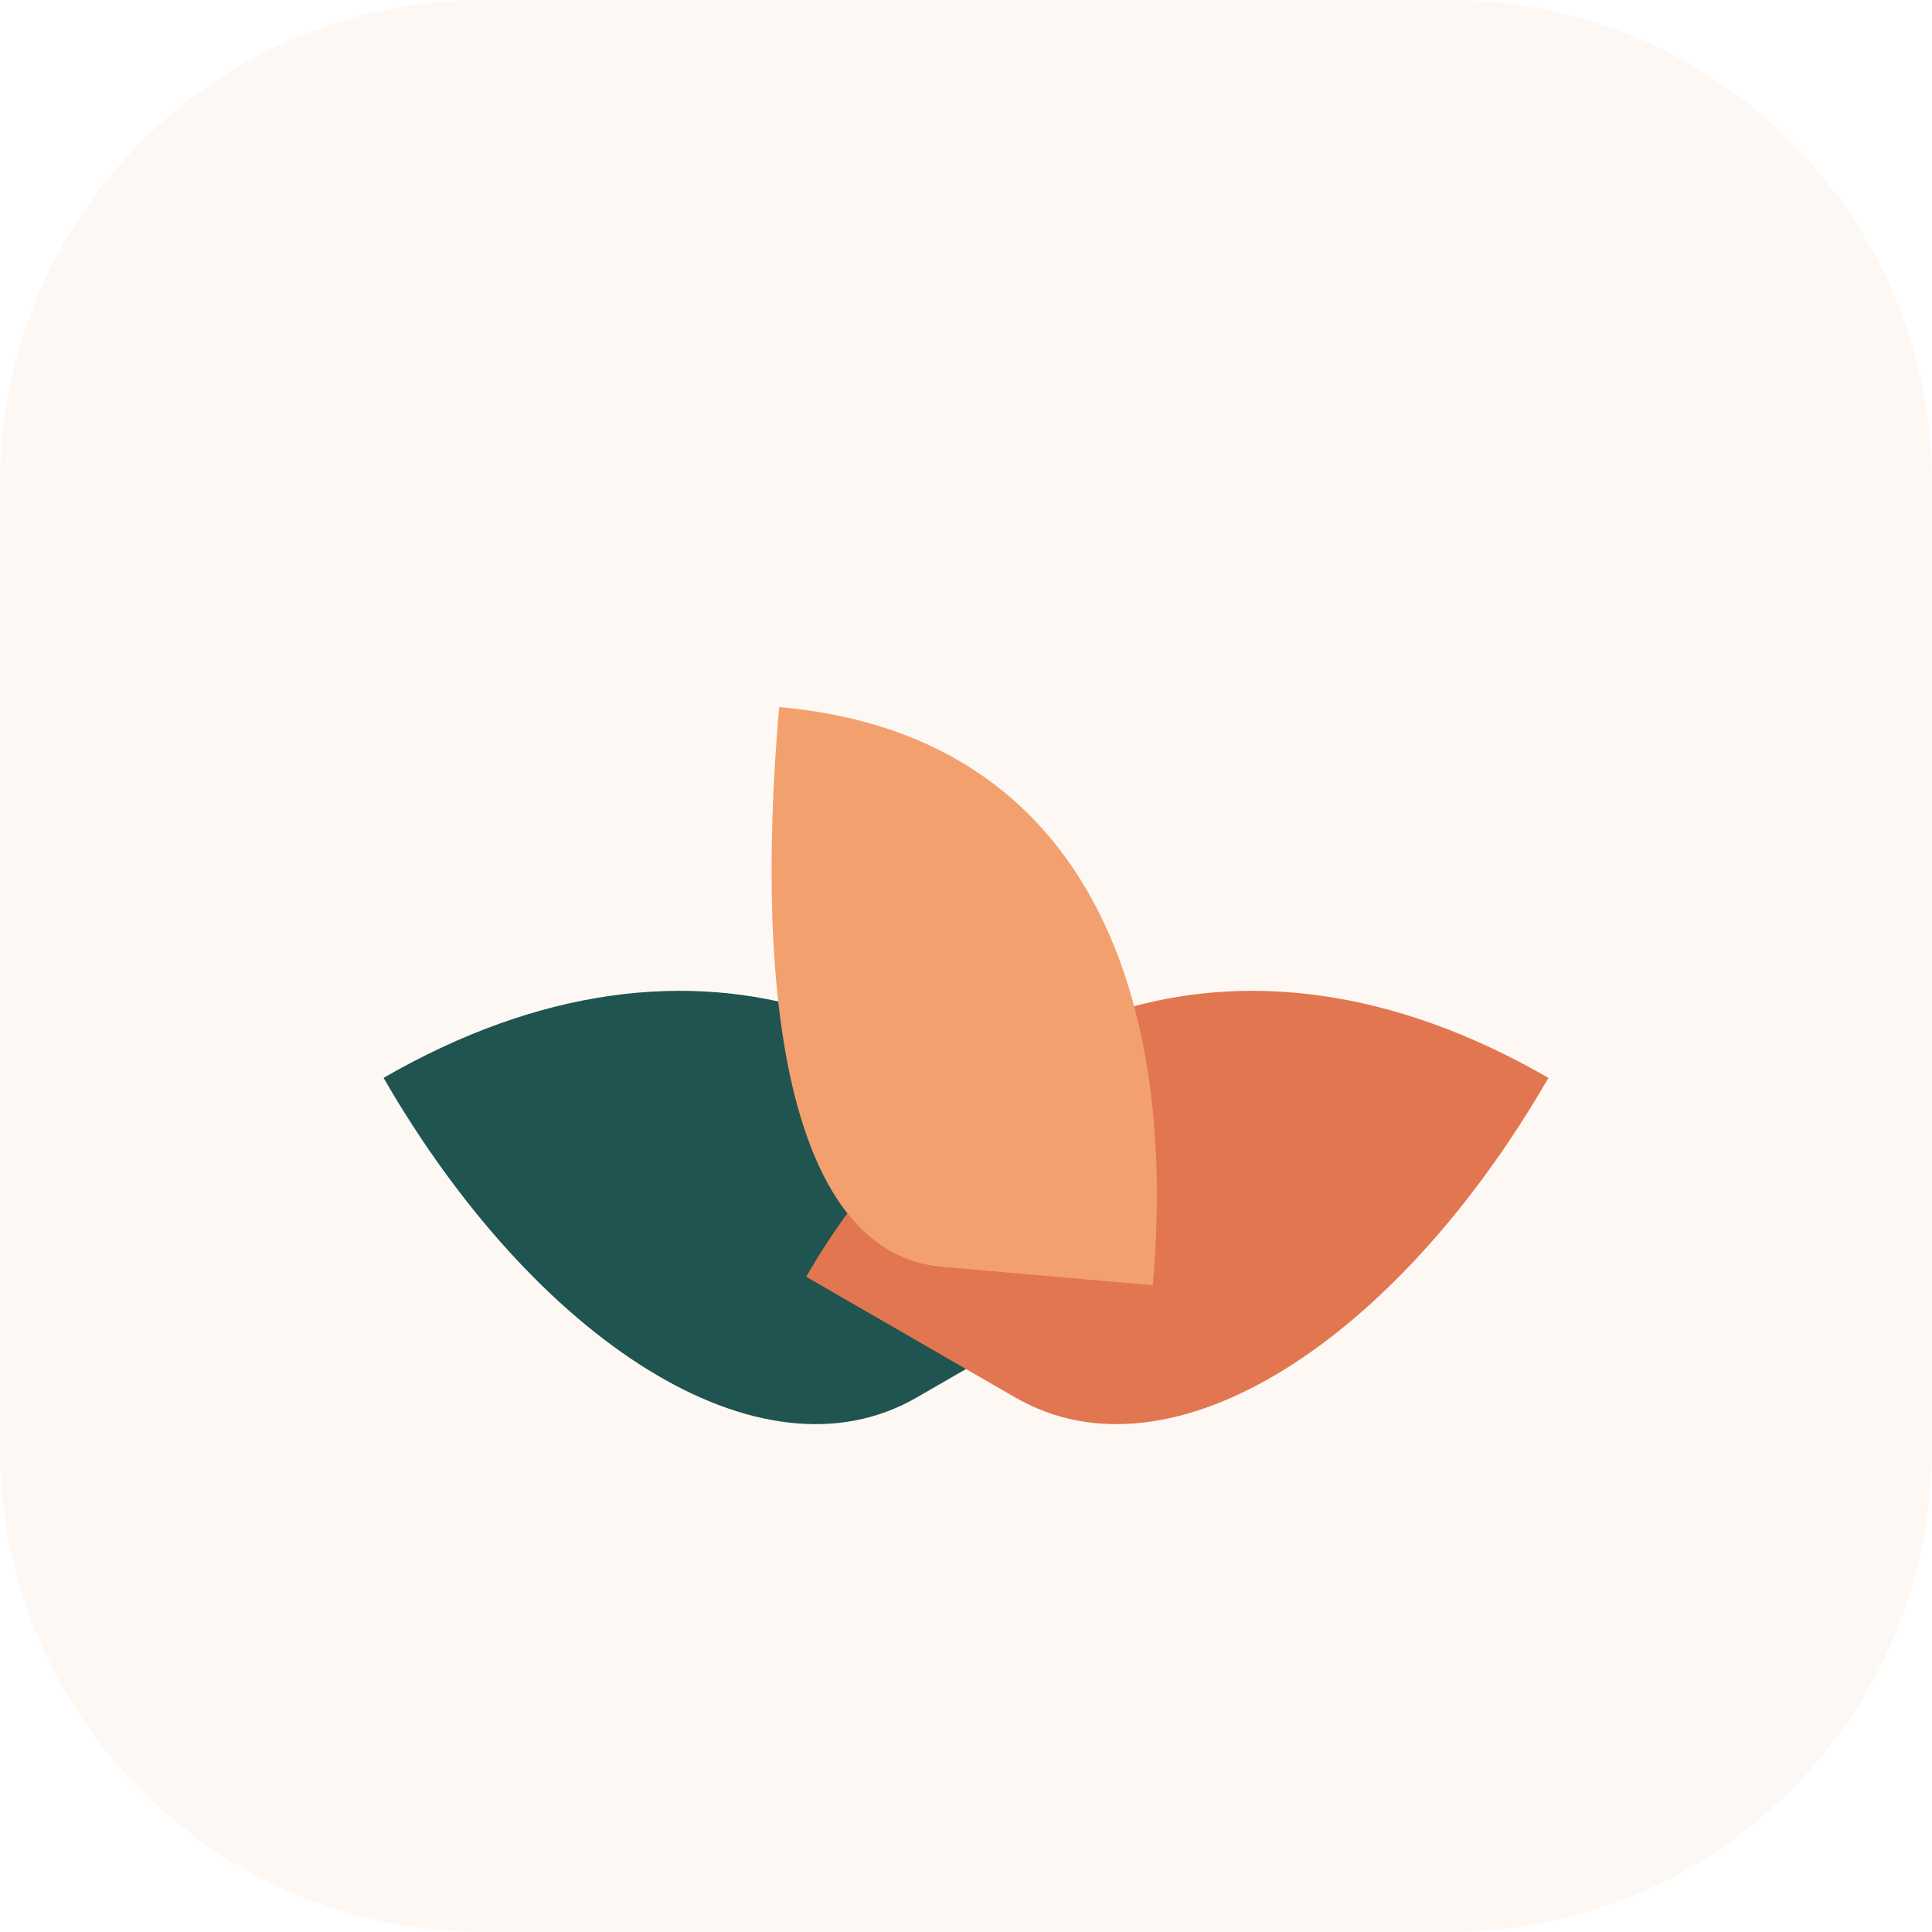
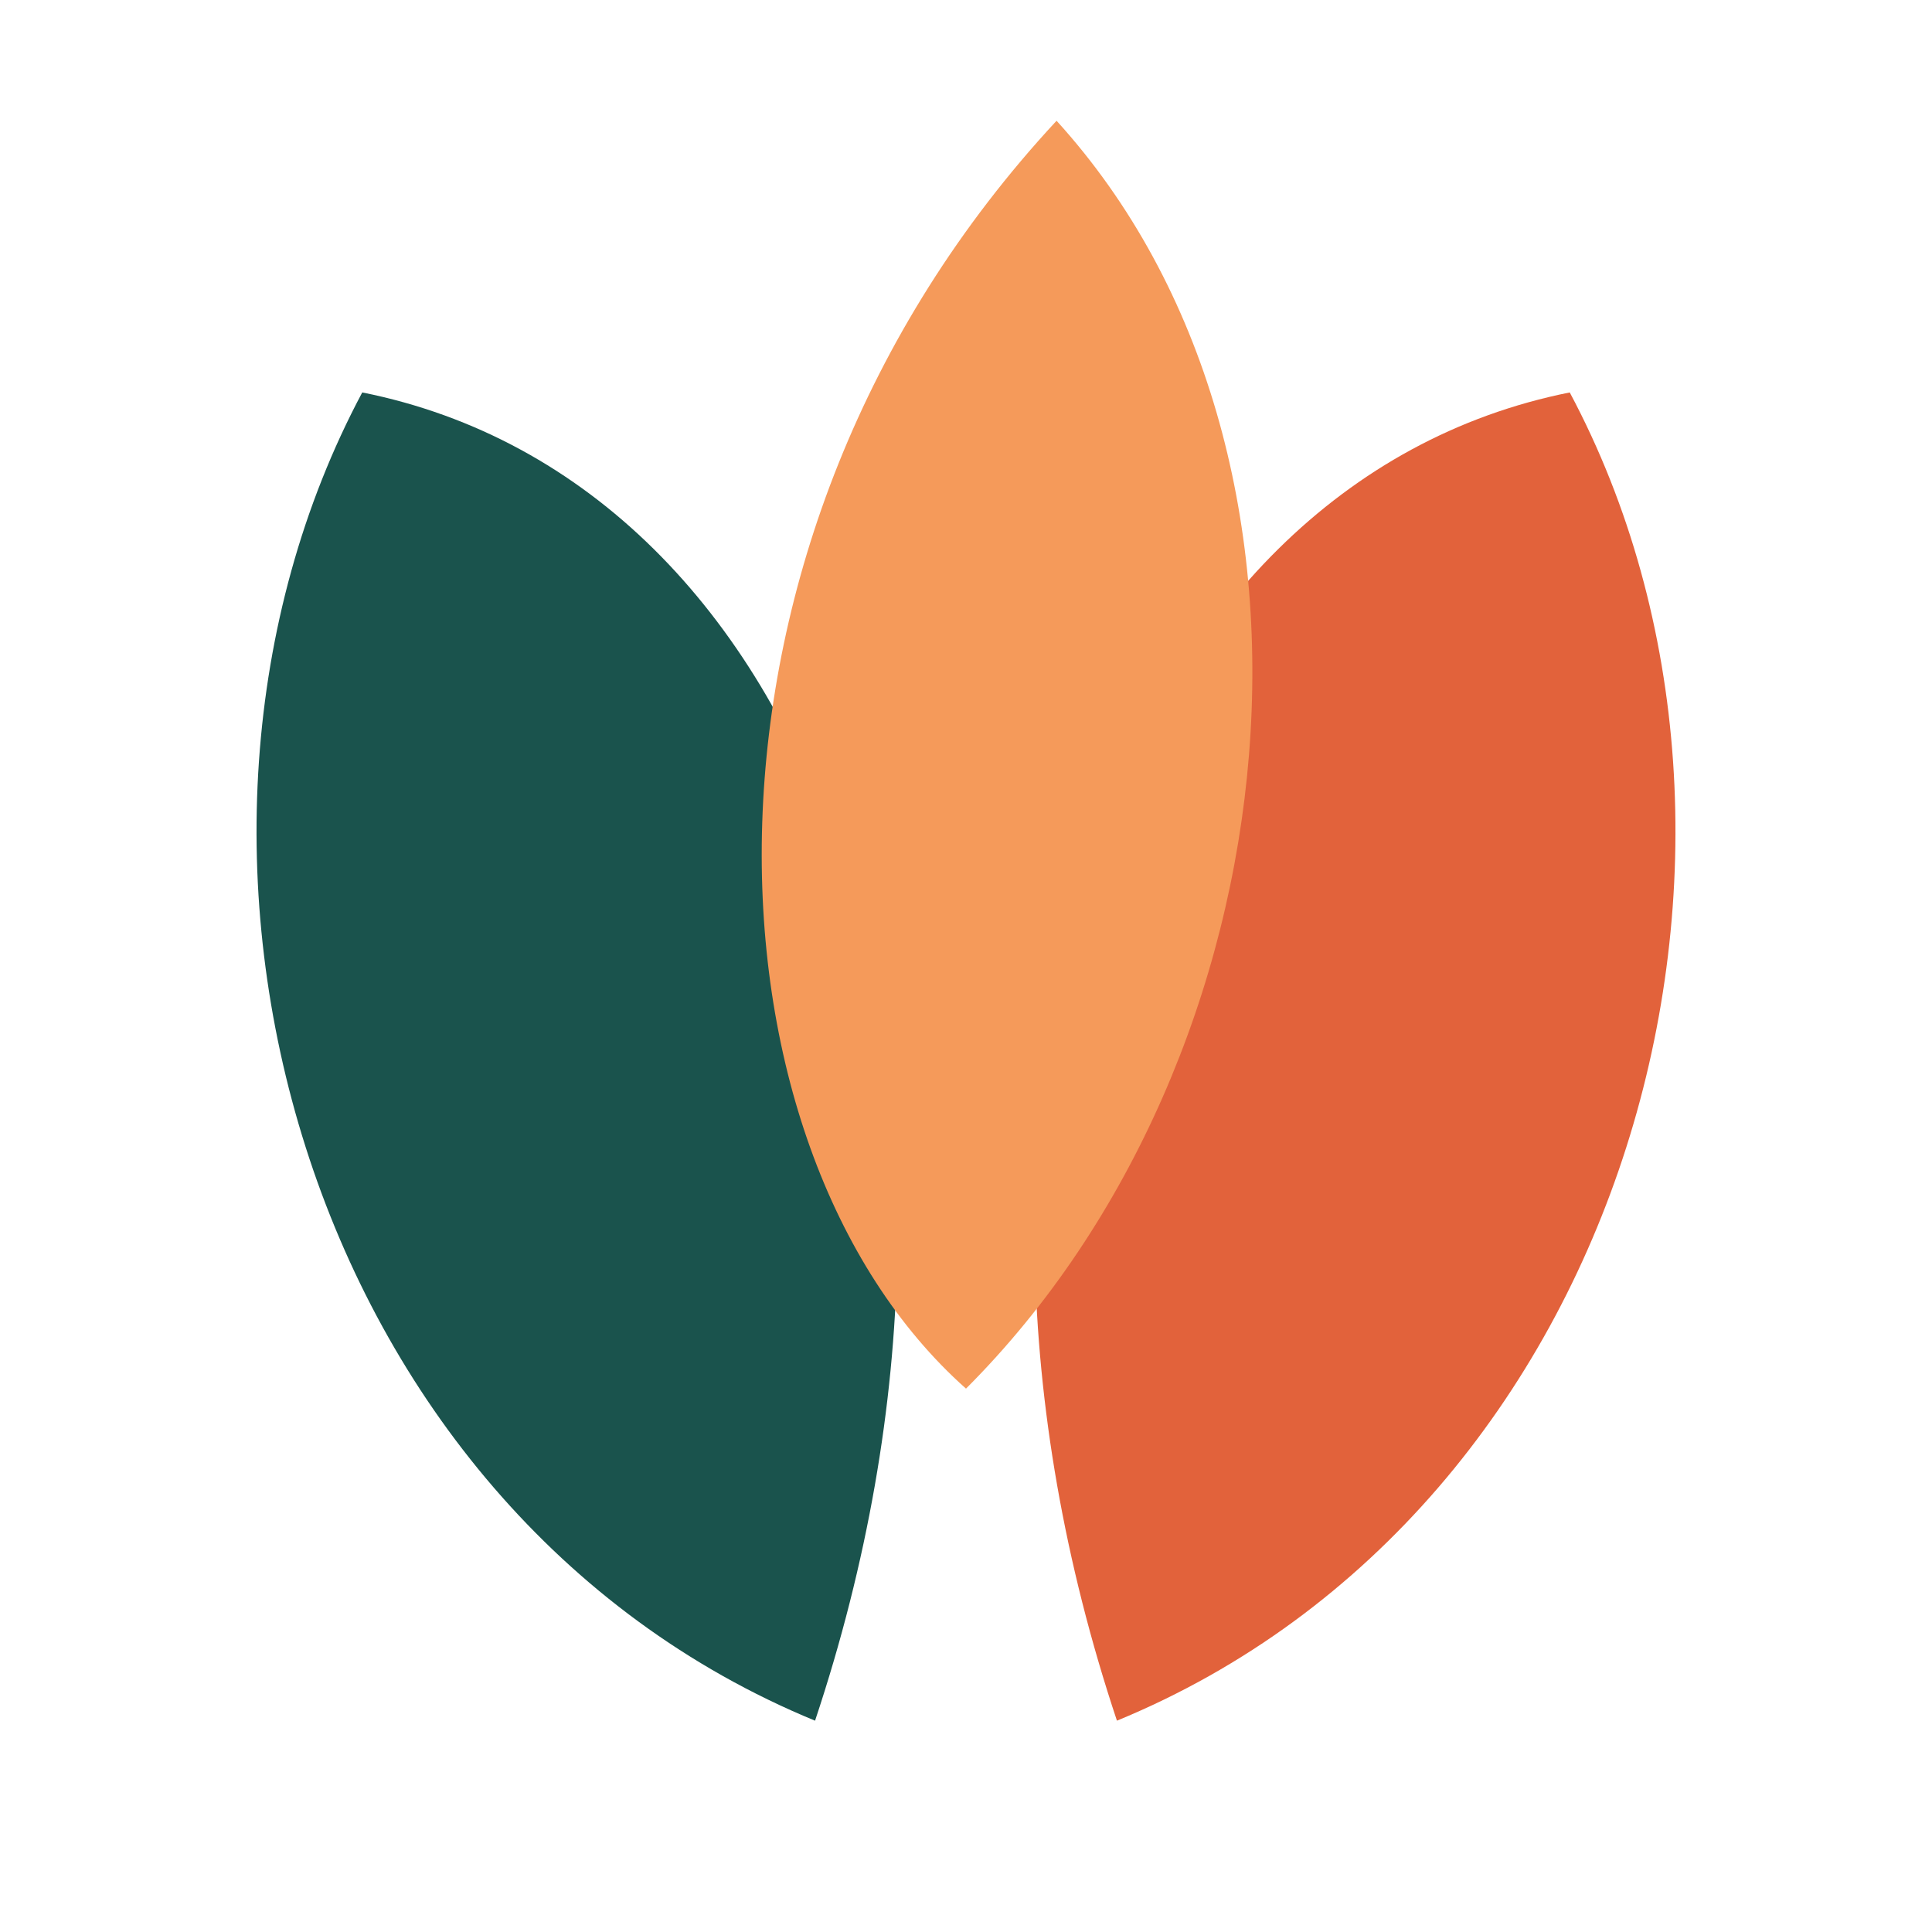
- <svg xmlns="http://www.w3.org/2000/svg" width="64" height="64" viewBox="0 0 64 64" fill="none">
-   <rect width="64" height="64" rx="16" fill="#FDF8F3" />
-   <g transform="translate(14, 12)">
-     <path d="M12 36C6 36 2 28 2 18C14 18 20 26 20 36H12Z" fill="#1F5450" transform="rotate(-30 11 27)" />
-     <path d="M24 36C30 36 34 28 34 18C22 18 16 26 16 36H24Z" fill="#E27650" transform="rotate(30 25 27)" />
-     <path d="M18 30C13 30 11 22 11 12C21 12 25 20 25 30H18Z" fill="#F3A06F" transform="rotate(5 18 21)" />
-   </g>
+ <svg xmlns="http://www.w3.org/2000/svg" width="32" height="32" viewBox="0 0 32 32" fill="none">
+   <path d="M 13.5 28.5 C 5 25, 2 14, 6 6.5 C 13.5 8, 17 18, 13.5 28.5 Z" fill="#1A534D" />
+   <path d="M 18.5 28.5 C 27 25, 30 14, 26 6.5 C 18.5 8, 15 18, 18.5 28.5 Z" fill="#E2623B" />
+   <path d="M 16 23 C 11.5 19, 11 9, 17.5 2 C 22.5 7.5, 21.5 17.5, 16 23 Z" fill="#F59A5A" />
</svg>
